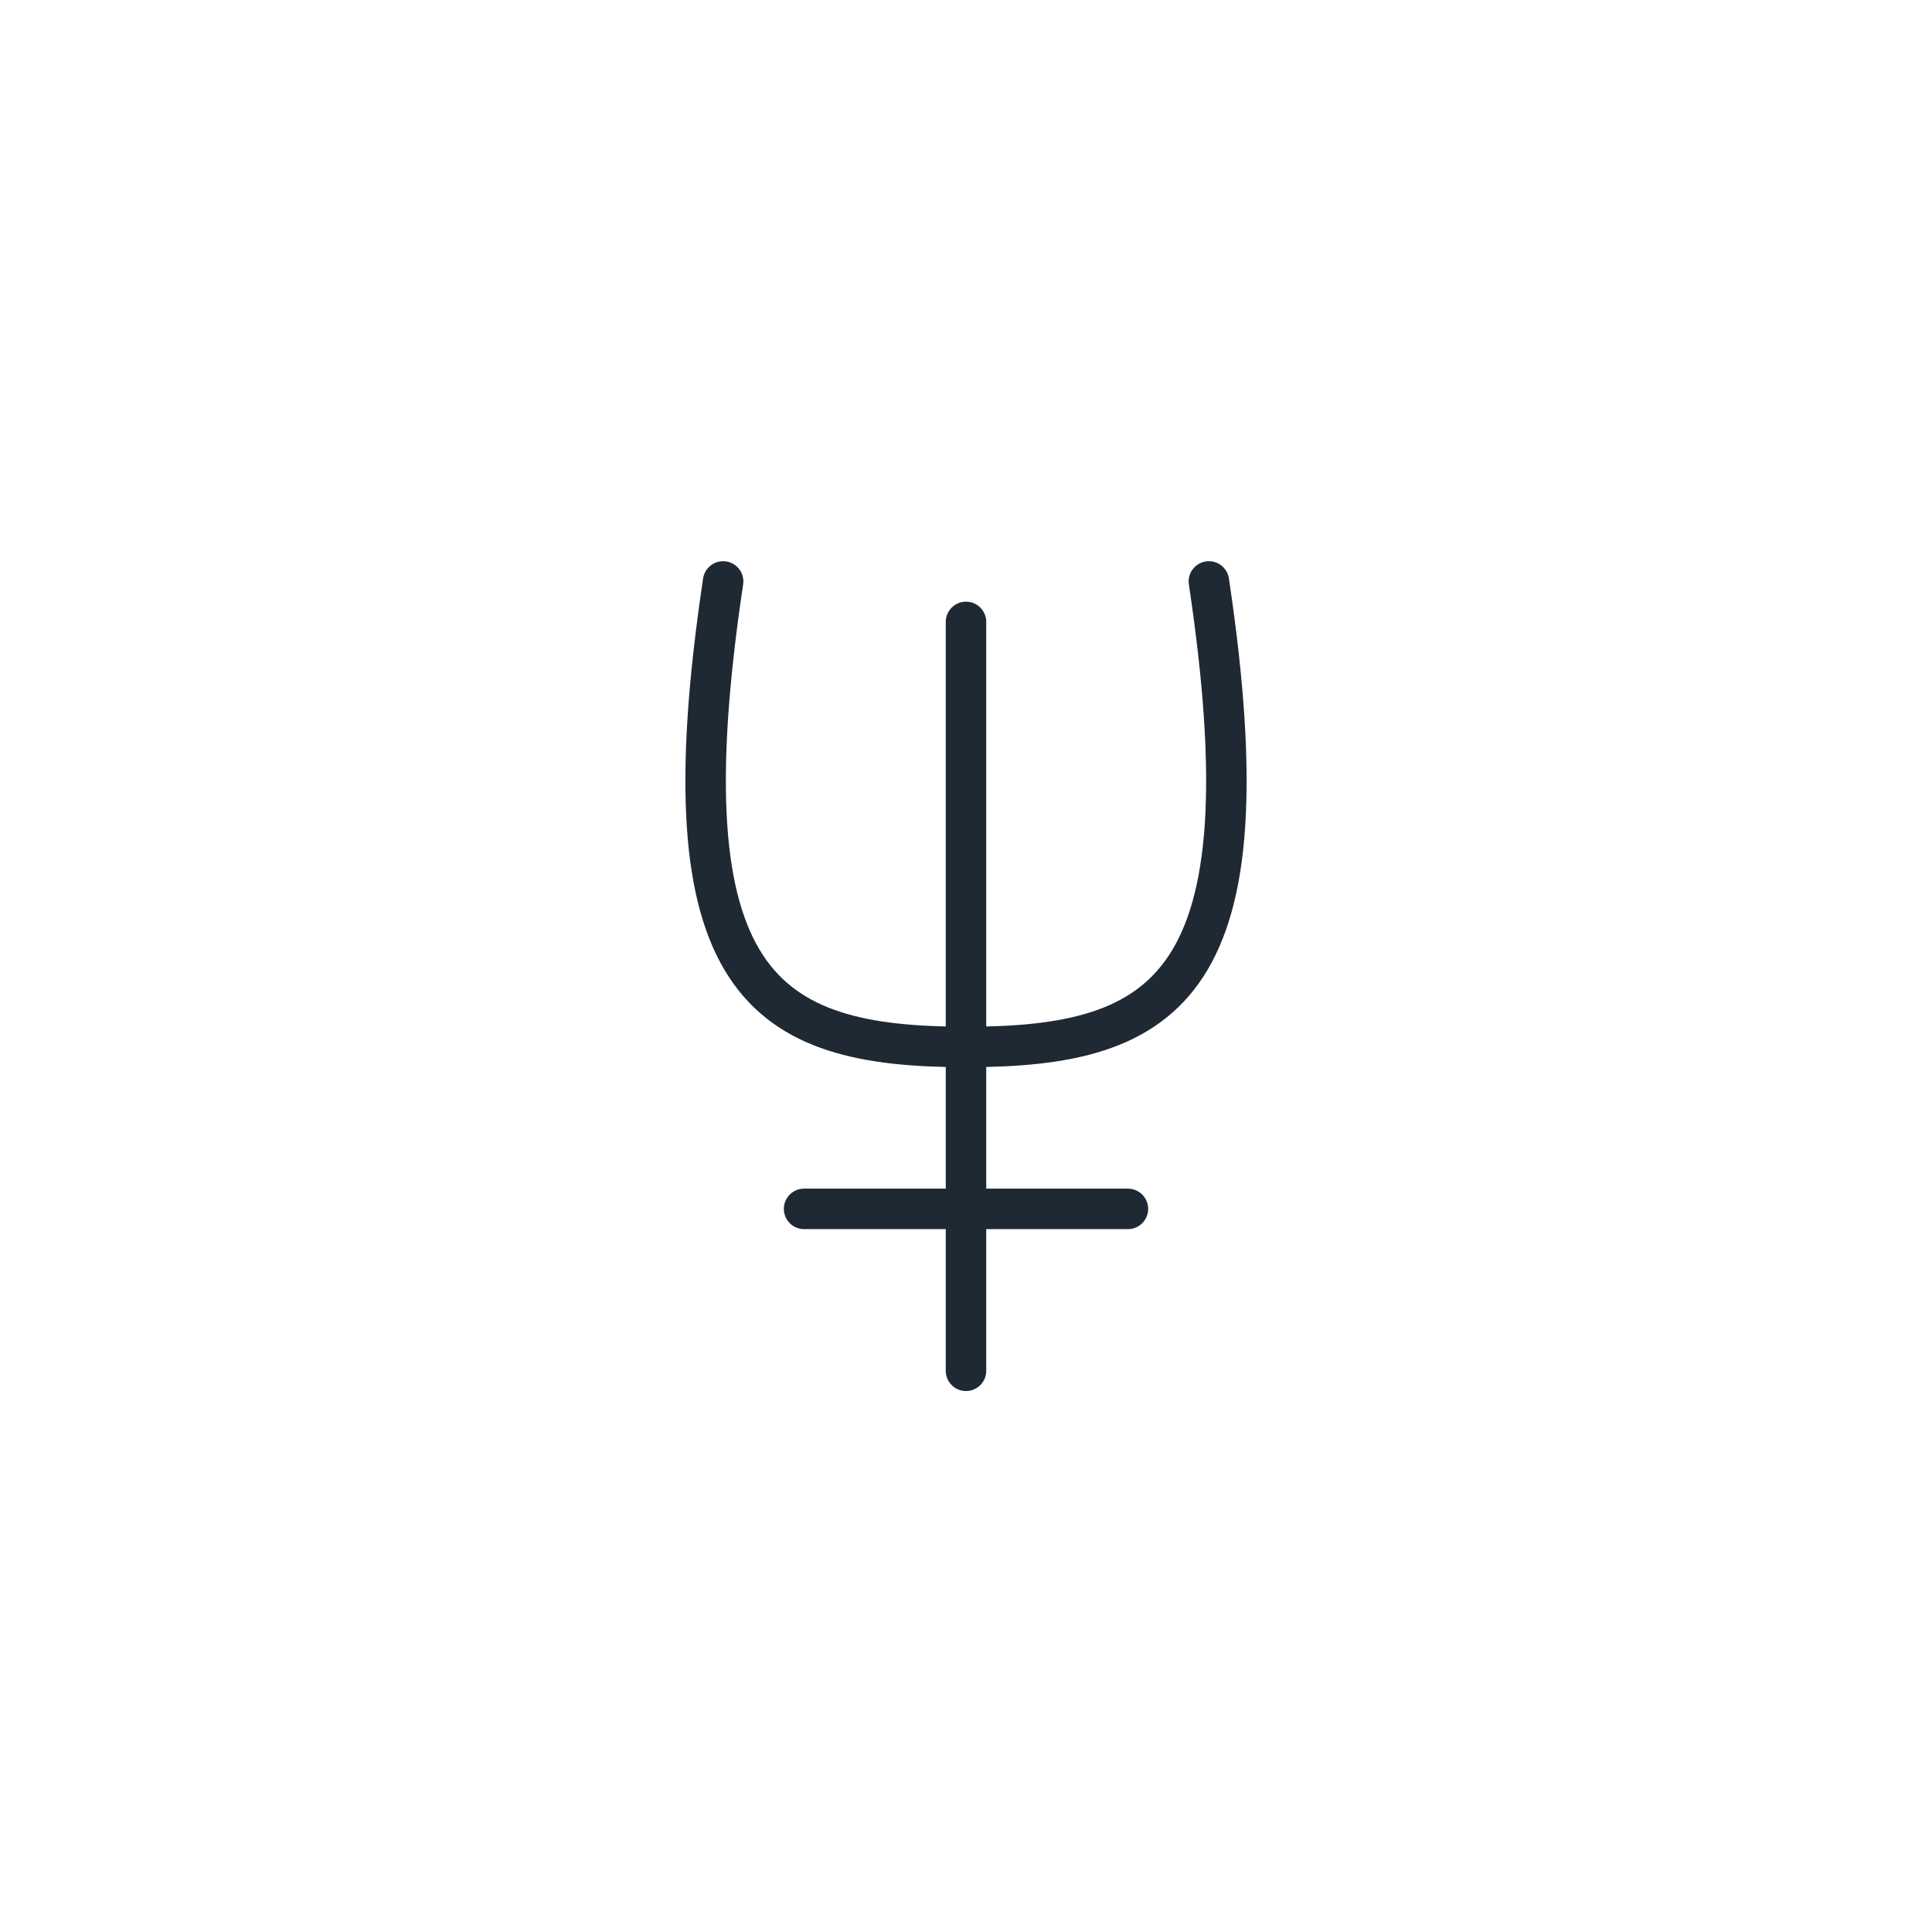
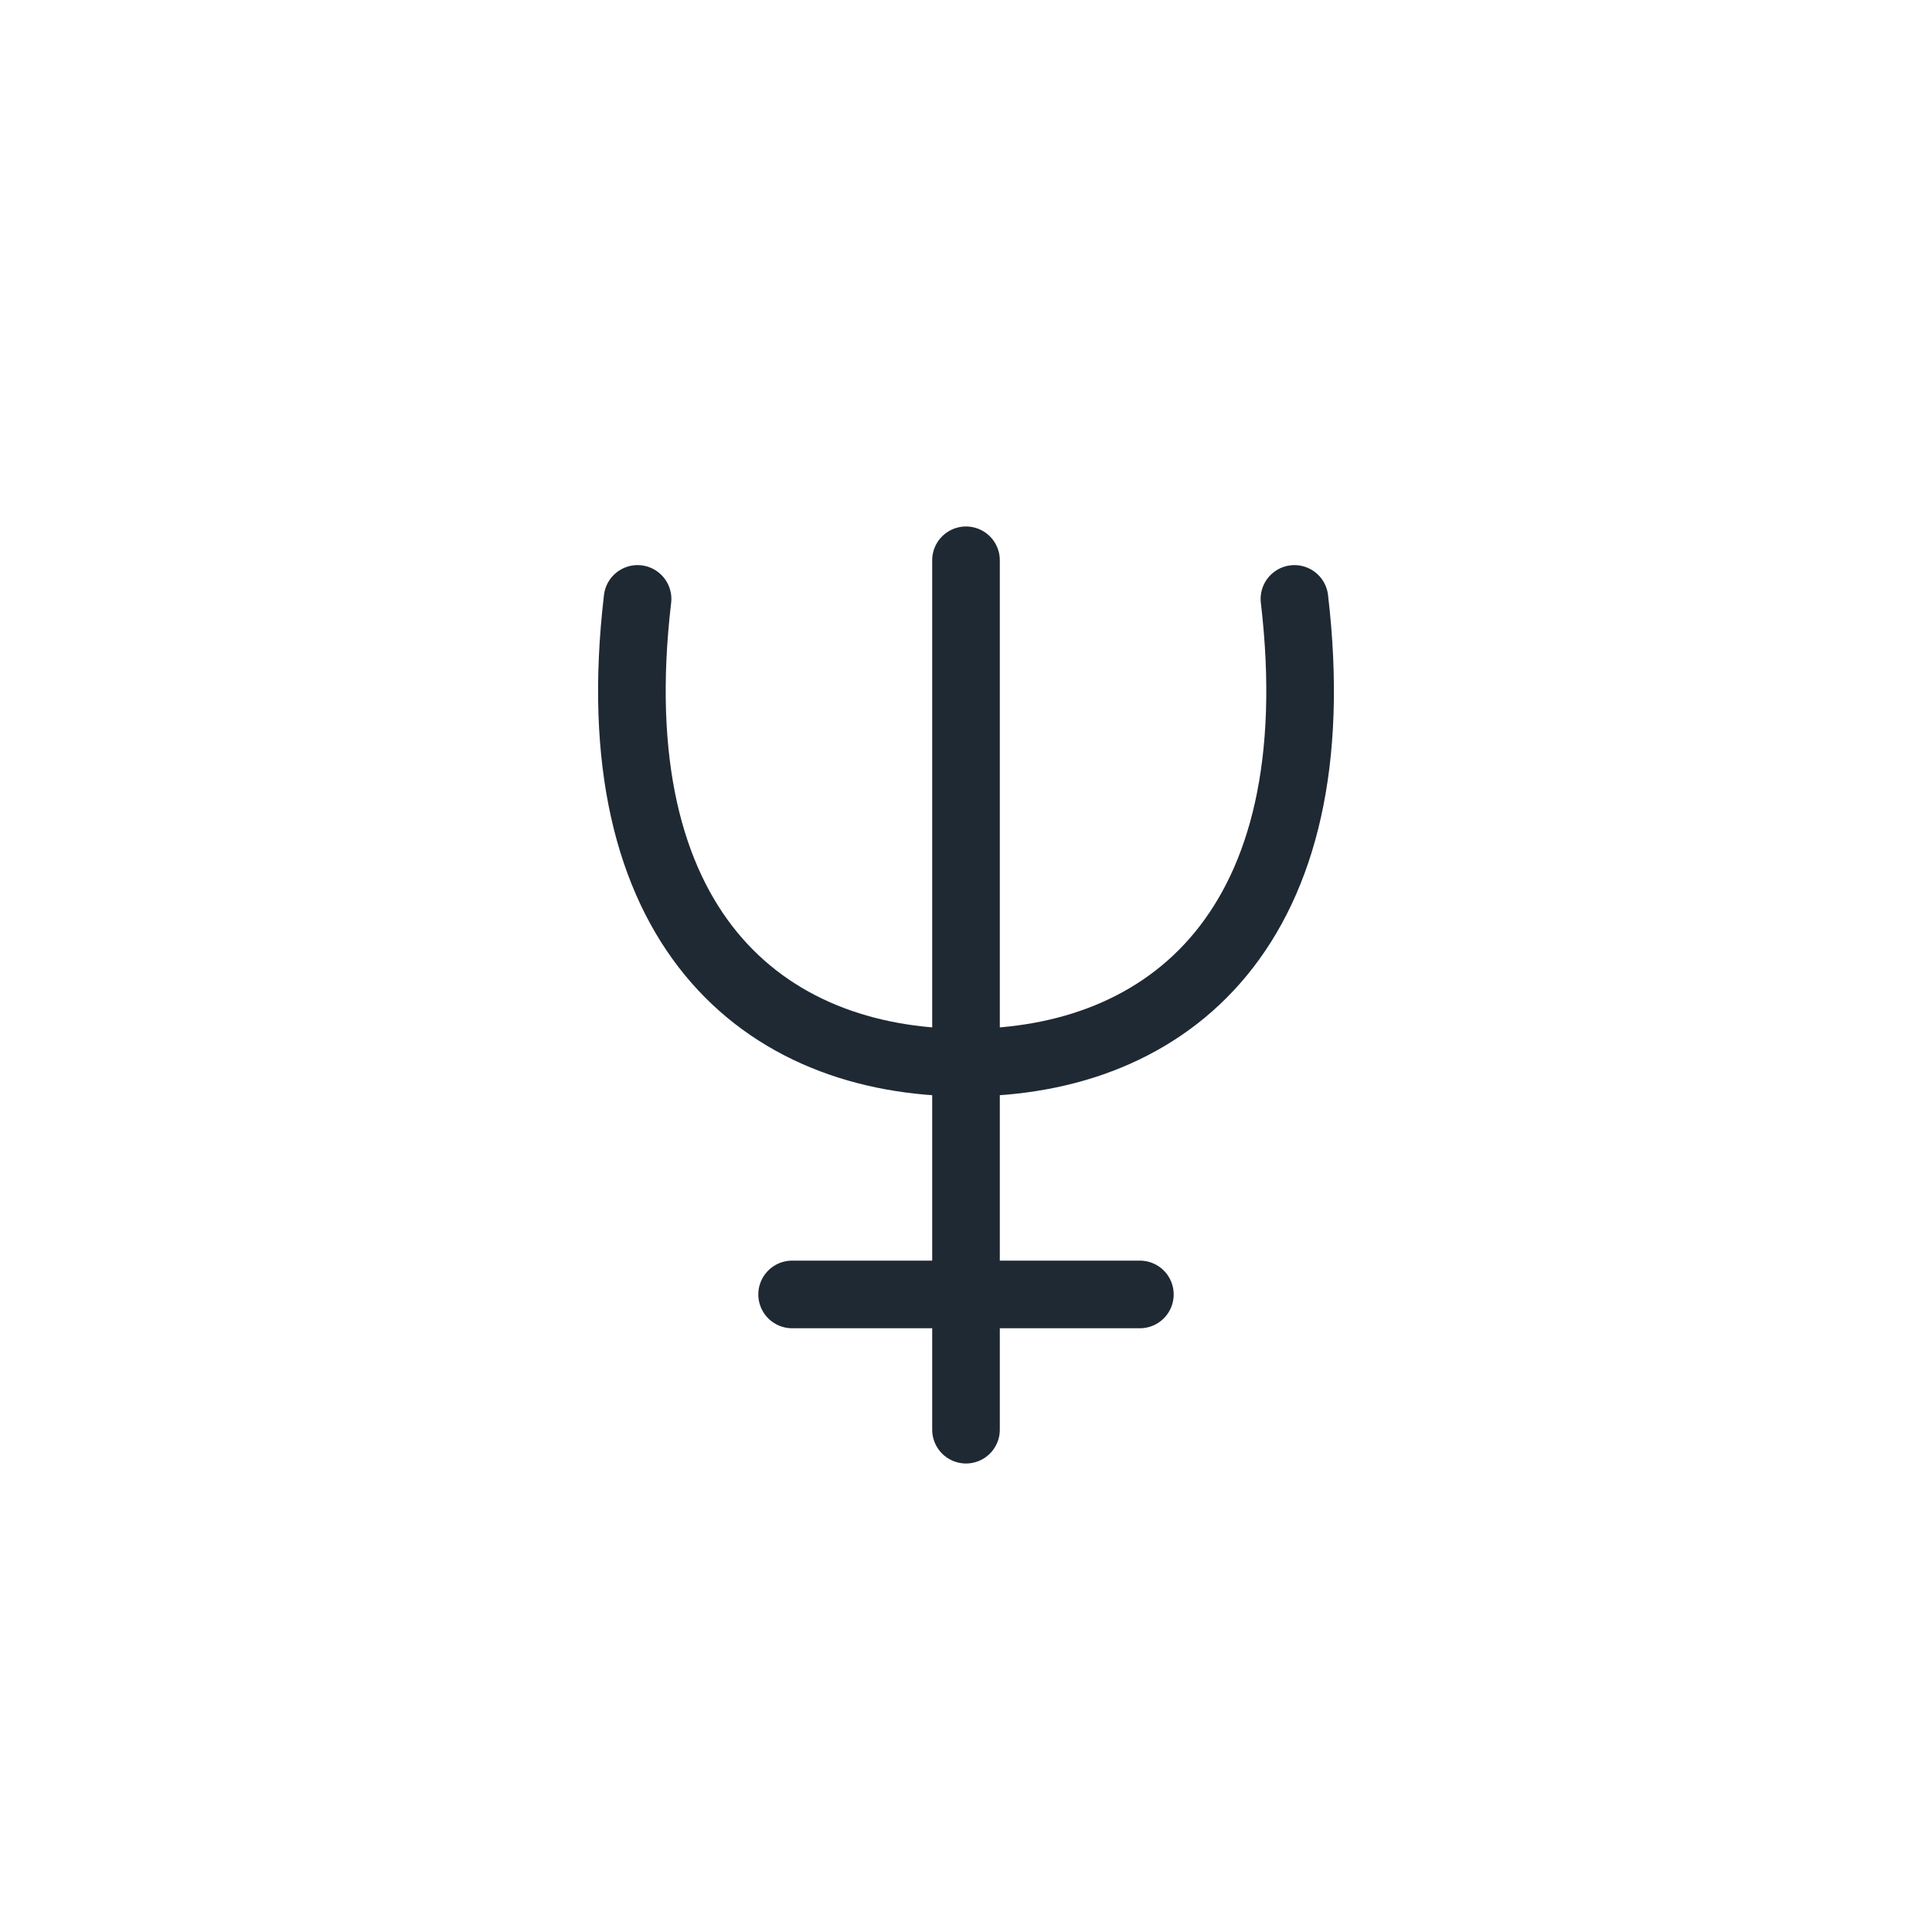
<svg xmlns="http://www.w3.org/2000/svg" data-astro-glyph="neptune" data-astro-glyph-category="planet" width="48" height="48" viewBox="0 0 48 48">
  <g transform="translate(24 24) scale(24)" color="#1f2933" fill="none" stroke="#1f2933" stroke-width="0.14" stroke-linecap="round" stroke-linejoin="round">
-     <g transform="scale(0.0209524) translate(-101 -195)">
-       <path d="M 89,176 C 86,196 91,199 101,199 C 111,199 116,196 113,176" fill="none" stroke="currentColor" stroke-width="2" stroke-linecap="round" stroke-linejoin="round" />
-       <path d="M 101,178 L 101,215" fill="none" stroke="currentColor" stroke-width="2" stroke-linecap="round" stroke-linejoin="round" />
-       <path d="M 93,207 L 109,207" fill="none" stroke="currentColor" stroke-width="2" stroke-linecap="round" stroke-linejoin="round" />
+     <g transform="scale(0.01)" stroke="currentColor" stroke-width="7" stroke-linecap="round" stroke-linejoin="round">
+       <path d="M-34,-38 C-38,-4 -21,10 0,10 C21,10 38,-4 34,-38" fill="none" />
+       <path d="M0,-42 L0,48 M-18,34 L18,34" fill="none" />
    </g>
  </g>
</svg>
